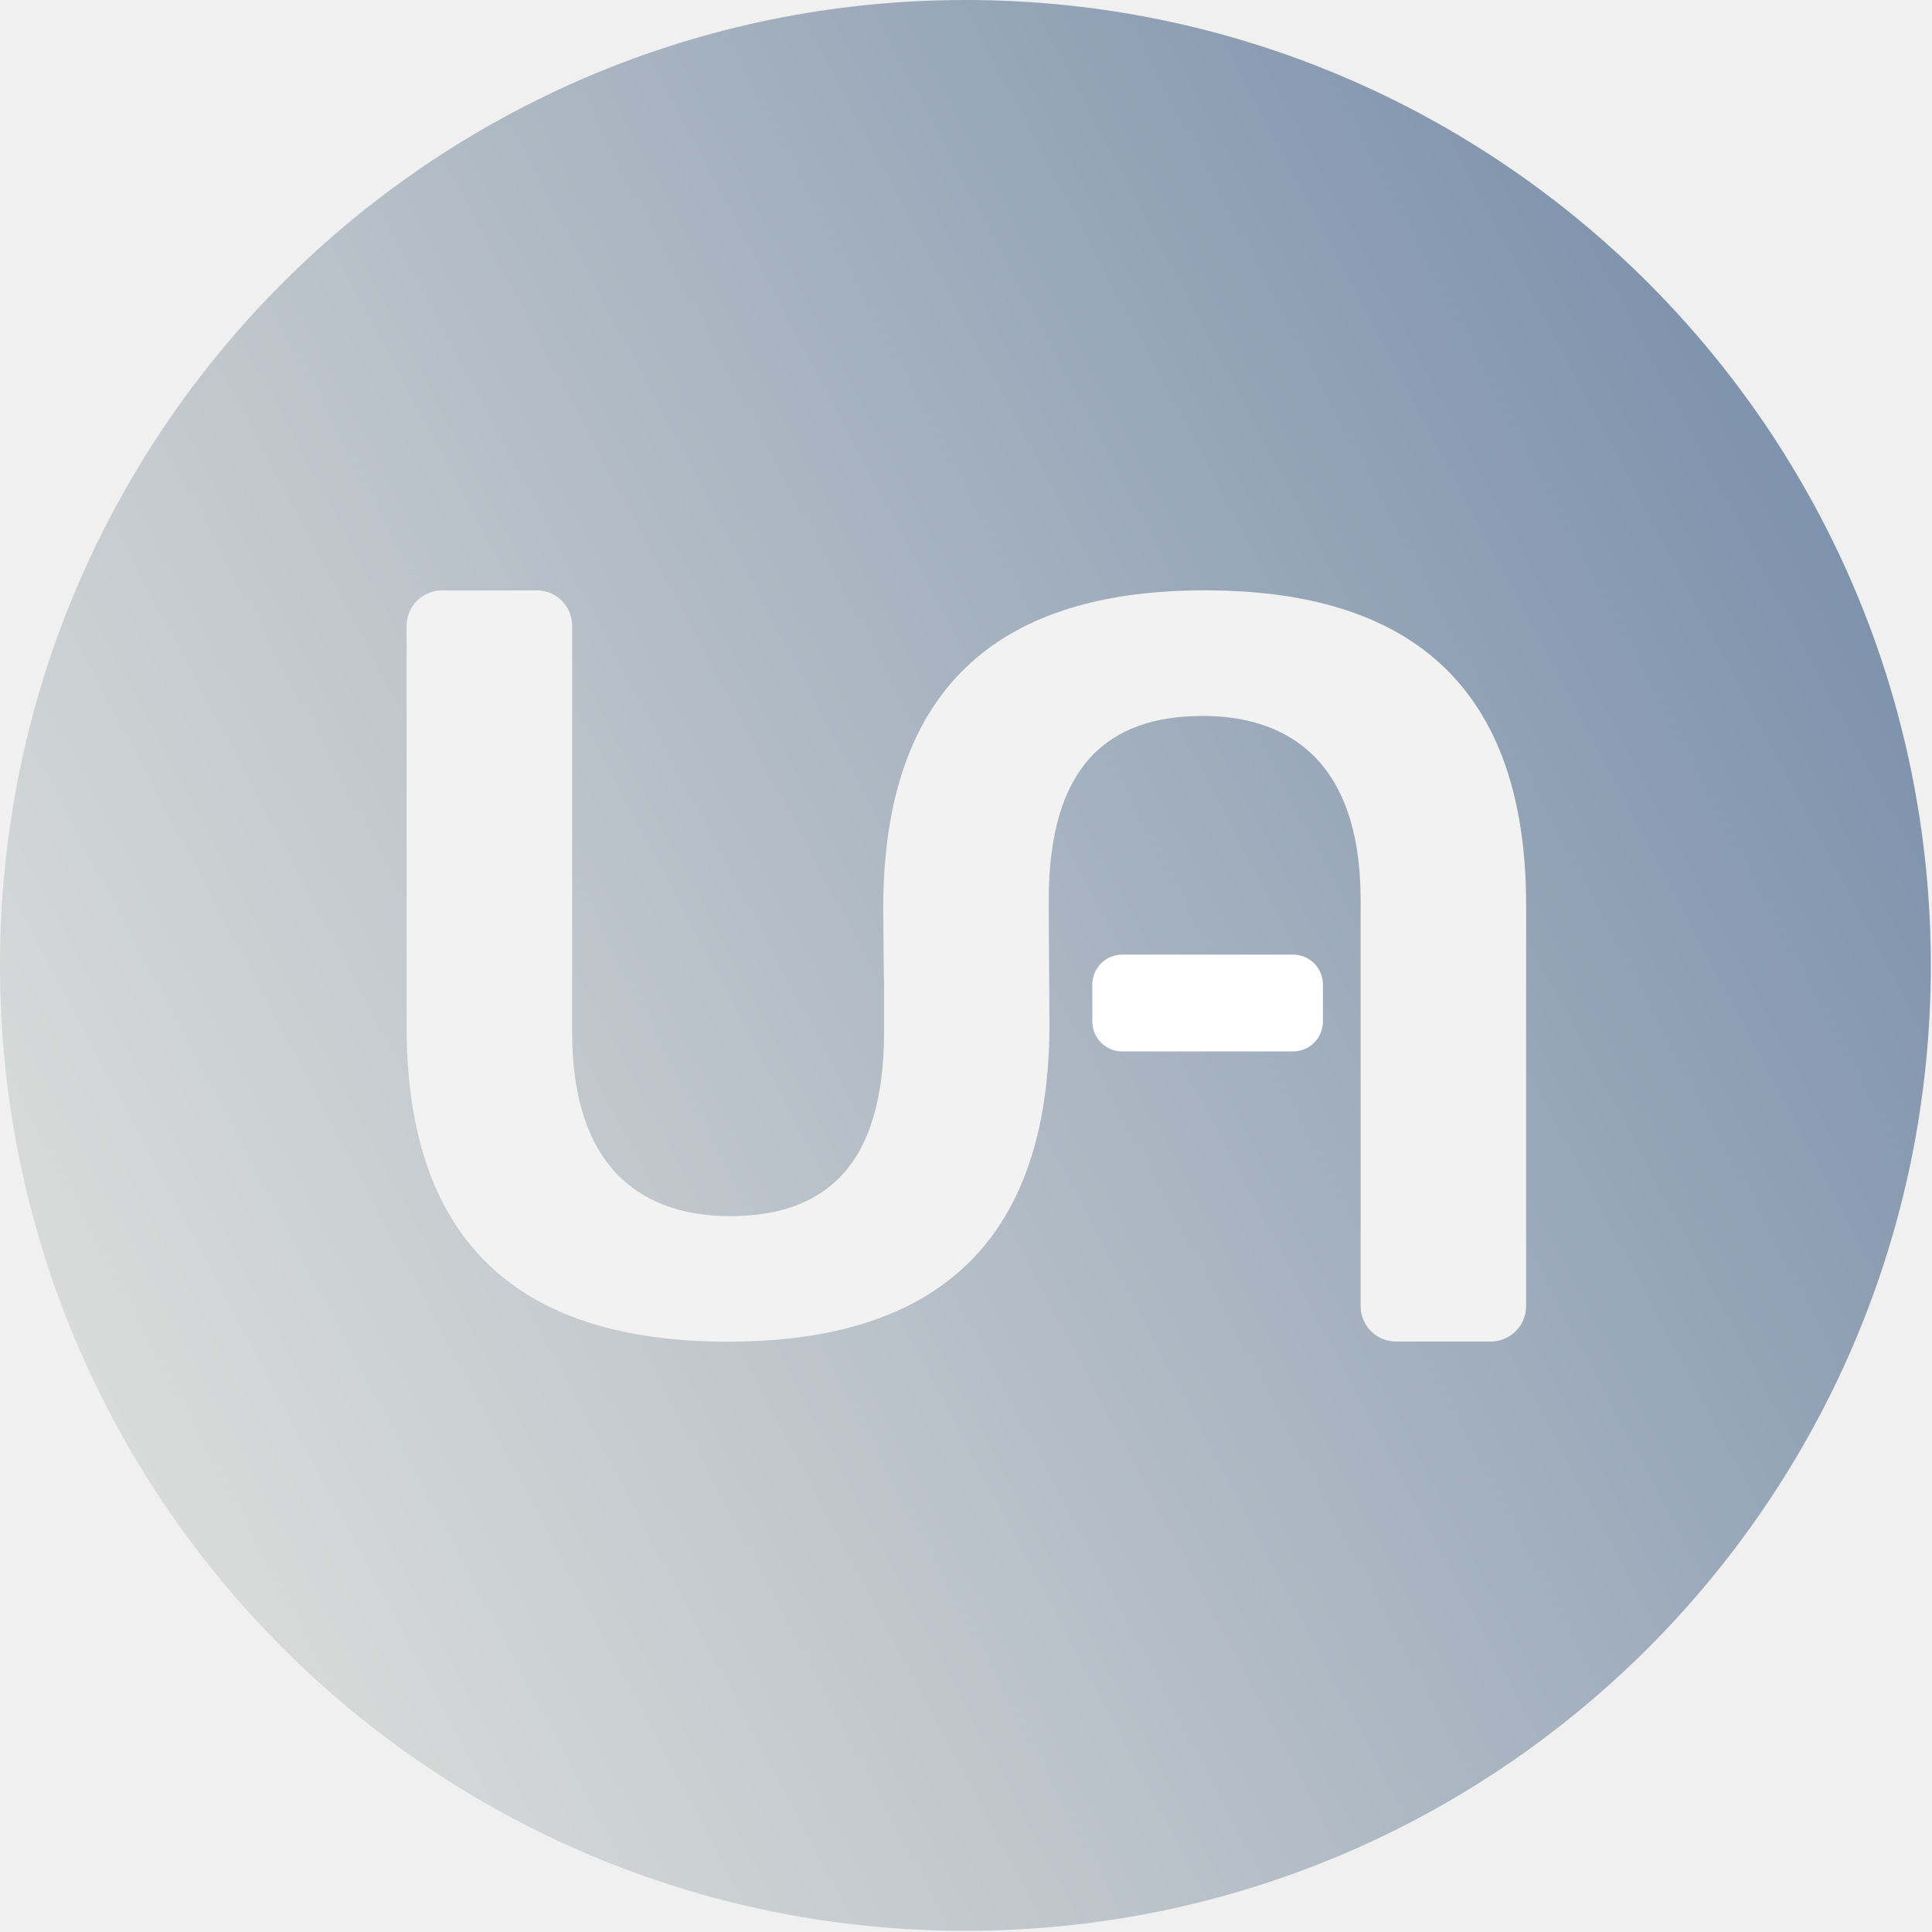
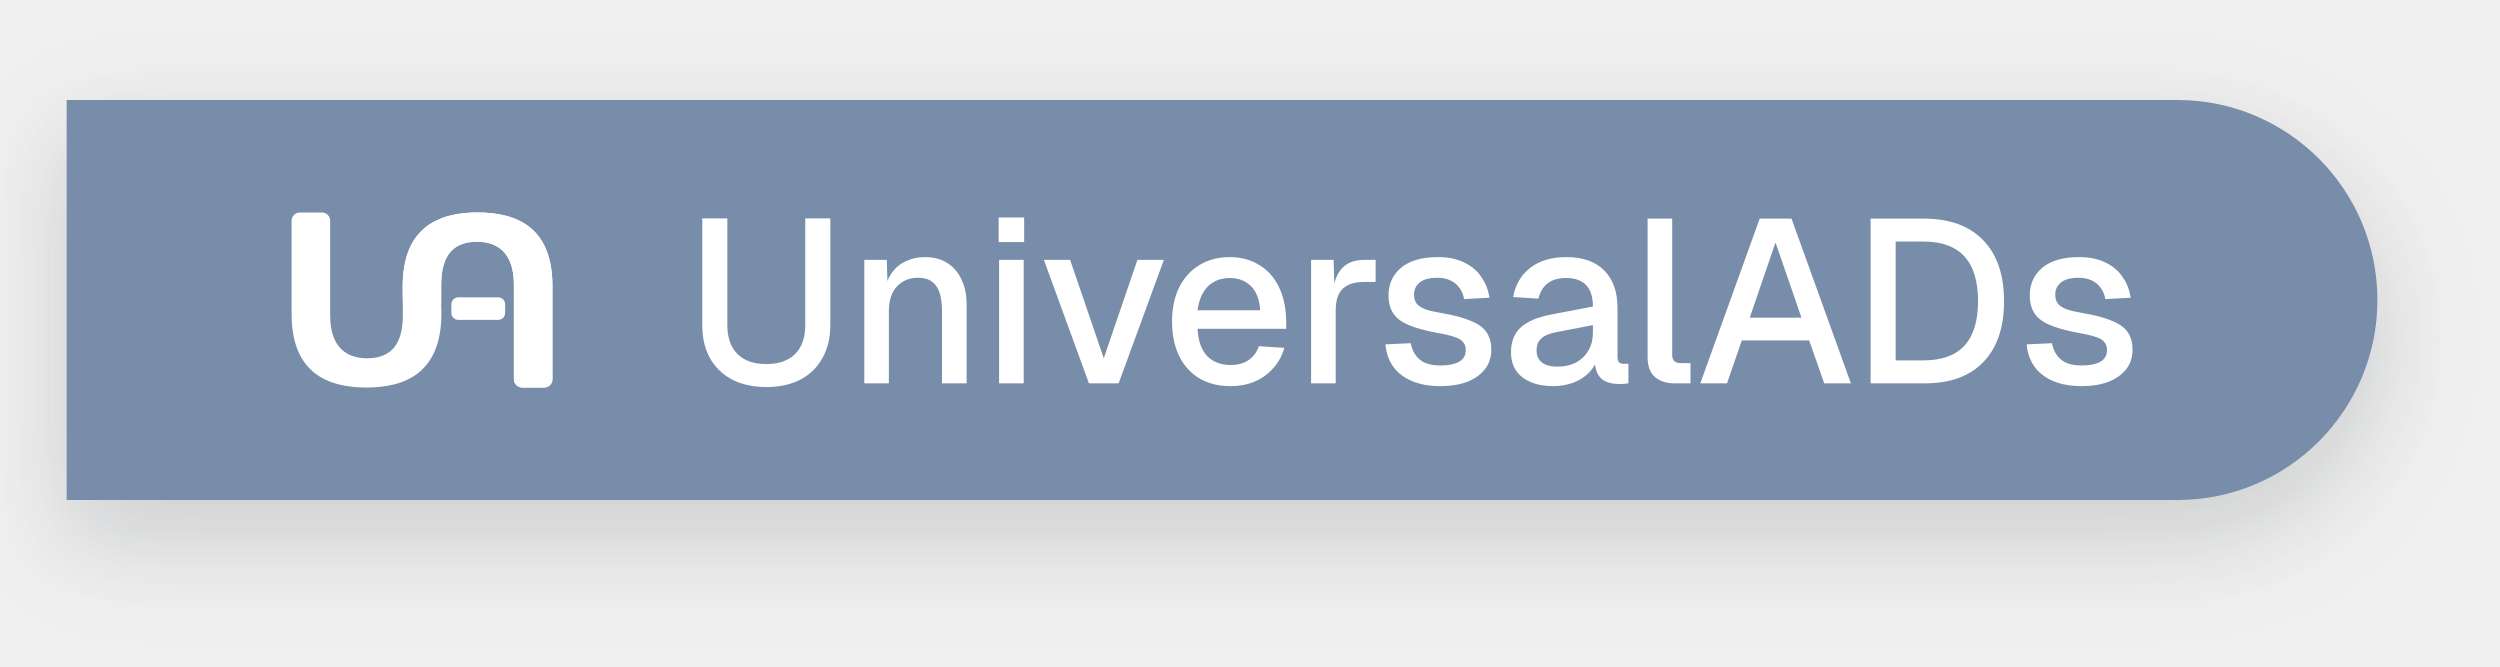
- <svg xmlns="http://www.w3.org/2000/svg" width="936" height="936" viewBox="0 0 936 936" fill="none">
-   <g clip-path="url(#clip0_7035_3608)">
-     <path d="M935.43 0H0V935.43H935.43V0Z" fill="url(#paint0_linear_7035_3608)" />
-     <path d="M428.226 474.52V474.302L427.898 440.026C427.898 317.316 502.045 286 583.7 286C667.319 286 739.362 318.641 739.362 438.499V633.251C739.244 637.745 737.365 642.012 734.13 645.134C730.895 648.255 726.563 649.98 722.068 649.938H676.558C672.026 650 667.654 648.265 664.398 645.111C661.142 641.958 659.268 637.643 659.186 633.111V436.131C659.186 367.266 622.635 346.856 582.688 346.856C536.851 346.856 508.074 370.99 508.074 436.131V474.287" fill="#F2F2F2" />
-     <path d="M626.468 462.492H543.644C535.667 462.492 529.201 468.958 529.201 476.935V494.93C529.201 502.907 535.667 509.373 543.644 509.373H626.468C634.445 509.373 640.911 502.907 640.911 494.93V476.935C640.911 468.958 634.445 462.492 626.468 462.492Z" fill="white" />
-     <path d="M508.059 441.677V441.942L508.448 496.005C508.448 618.731 434.302 650 352.646 650C269.043 650 197 617.282 197 497.486V302.842C197.086 298.316 198.96 294.007 202.212 290.858C205.463 287.708 209.83 285.973 214.356 286.031H259.835C264.364 285.973 268.733 287.71 271.985 290.863C275.238 294.016 277.109 298.329 277.191 302.858V499.901C277.191 568.765 313.742 589.175 353.69 589.175C399.527 589.175 428.304 565.041 428.304 499.901V441.958" fill="#F2F2F2" />
+ <svg xmlns="http://www.w3.org/2000/svg" width="75" height="20" viewBox="0 0 75 20" fill="none">
+   <g filter="url(#filter0_dd_10251_8219)">
+     <path d="M2 3H65.322C68.635 3 71.322 5.686 71.322 9V9C71.322 12.314 68.635 15 65.322 15H2V3Z" fill="#778DA9" />
+     <path d="M12.084 9.091L12.08 8.596C12.08 6.826 13.149 6.374 14.328 6.374C15.534 6.374 16.573 6.845 16.573 8.574V11.384C16.572 11.449 16.545 11.511 16.498 11.556C16.451 11.601 16.389 11.626 16.324 11.625H15.667C15.602 11.626 15.539 11.601 15.492 11.555C15.445 11.51 15.418 11.448 15.417 11.382V8.54C15.417 7.547 14.889 7.252 14.313 7.252C13.652 7.252 13.236 7.6 13.236 8.54V9.091" fill="white" />
+     <path d="M14.945 8.92H13.75C13.635 8.92 13.541 9.014 13.541 9.129V9.389C13.541 9.504 13.635 9.597 13.75 9.597H14.945C15.06 9.597 15.153 9.504 15.153 9.389V9.129C15.153 9.014 15.06 8.92 14.945 8.92Z" fill="white" />
+     <path d="M12.084 9.091L12.08 8.596C12.08 6.826 13.149 6.374 14.328 6.374C15.534 6.374 16.573 6.845 16.573 8.574V11.384C16.572 11.449 16.545 11.511 16.498 11.556C16.451 11.601 16.389 11.626 16.324 11.625H15.667C15.602 11.626 15.539 11.601 15.492 11.555C15.445 11.51 15.418 11.448 15.417 11.382V8.54C15.417 7.547 14.889 7.252 14.313 7.252C13.652 7.252 13.236 7.6 13.236 8.54V9.091L13.242 9.404C13.242 11.175 12.172 11.626 10.994 11.626C9.788 11.626 8.748 11.154 8.748 9.425V6.617C8.75 6.552 8.777 6.49 8.823 6.444C8.87 6.399 8.933 6.374 8.999 6.375H9.655C9.72 6.374 9.783 6.399 9.83 6.444C9.877 6.49 9.904 6.552 9.905 6.617V9.46C9.905 10.454 10.433 10.748 11.009 10.748C11.67 10.748 12.085 10.4 12.085 9.46L12.084 9.091Z" fill="white" />
+     <path d="M22.989 11.611C22.599 11.611 22.258 11.537 21.966 11.389C21.678 11.236 21.455 11.02 21.297 10.741C21.144 10.463 21.068 10.133 21.068 9.753V6.551H21.82V9.753C21.82 10.129 21.922 10.419 22.126 10.623C22.33 10.822 22.618 10.922 22.989 10.922C23.36 10.922 23.648 10.822 23.852 10.623C24.056 10.419 24.158 10.129 24.158 9.753V6.551H24.91V9.753C24.91 10.133 24.831 10.463 24.673 10.741C24.52 11.02 24.3 11.236 24.012 11.389C23.724 11.537 23.383 11.611 22.989 11.611ZM25.929 11.5V7.797H26.604L26.632 8.785L26.541 8.737C26.583 8.495 26.662 8.3 26.778 8.152C26.894 8.003 27.035 7.894 27.202 7.825C27.369 7.75 27.55 7.713 27.745 7.713C28.024 7.713 28.253 7.776 28.434 7.901C28.62 8.022 28.759 8.189 28.852 8.402C28.95 8.611 28.998 8.85 28.998 9.119V11.5H28.26V9.342C28.26 9.124 28.237 8.941 28.191 8.792C28.144 8.644 28.068 8.53 27.961 8.451C27.854 8.372 27.715 8.333 27.544 8.333C27.284 8.333 27.073 8.419 26.91 8.59C26.748 8.762 26.666 9.013 26.666 9.342V11.5H25.929ZM29.973 11.5V7.797H30.711V11.5H29.973ZM29.959 7.261V6.523H30.725V7.261H29.959ZM32.668 11.5L31.317 7.797H32.104L33.113 10.748L34.122 7.797H34.916L33.559 11.5H32.668ZM36.915 11.584C36.553 11.584 36.24 11.505 35.975 11.347C35.716 11.189 35.514 10.964 35.37 10.672C35.231 10.379 35.161 10.038 35.161 9.648C35.161 9.259 35.231 8.92 35.37 8.632C35.514 8.34 35.716 8.115 35.975 7.957C36.235 7.795 36.542 7.713 36.894 7.713C37.228 7.713 37.523 7.792 37.778 7.95C38.034 8.103 38.231 8.326 38.37 8.618C38.514 8.911 38.586 9.263 38.586 9.676V9.864H35.927C35.945 10.226 36.041 10.498 36.212 10.679C36.389 10.86 36.625 10.95 36.922 10.95C37.14 10.95 37.321 10.899 37.465 10.797C37.609 10.695 37.709 10.558 37.764 10.386L38.53 10.435C38.433 10.778 38.24 11.057 37.952 11.27C37.669 11.479 37.324 11.584 36.915 11.584ZM35.927 9.307H37.806C37.783 8.978 37.688 8.734 37.521 8.576C37.358 8.419 37.15 8.34 36.894 8.34C36.63 8.34 36.412 8.423 36.24 8.59C36.073 8.753 35.969 8.992 35.927 9.307ZM39.333 11.5V7.797H40.009L40.036 8.778L39.974 8.757C40.025 8.423 40.127 8.18 40.28 8.027C40.438 7.873 40.649 7.797 40.913 7.797H41.269V8.458H40.913C40.728 8.458 40.572 8.488 40.447 8.549C40.322 8.609 40.227 8.702 40.162 8.827C40.101 8.952 40.071 9.115 40.071 9.314V11.5H39.333ZM43.221 11.584C42.873 11.584 42.578 11.53 42.337 11.423C42.1 11.317 41.917 11.171 41.787 10.985C41.657 10.795 41.583 10.576 41.564 10.331L42.323 10.296C42.36 10.5 42.448 10.662 42.588 10.783C42.727 10.904 42.938 10.964 43.221 10.964C43.453 10.964 43.636 10.927 43.771 10.853C43.906 10.778 43.973 10.66 43.973 10.498C43.973 10.409 43.95 10.335 43.903 10.275C43.861 10.21 43.778 10.157 43.653 10.115C43.527 10.068 43.342 10.024 43.096 9.983C42.729 9.913 42.441 9.832 42.233 9.739C42.024 9.646 41.875 9.528 41.787 9.384C41.699 9.24 41.655 9.066 41.655 8.862C41.655 8.523 41.78 8.247 42.031 8.034C42.286 7.82 42.653 7.713 43.131 7.713C43.451 7.713 43.72 7.769 43.938 7.88C44.156 7.987 44.325 8.133 44.446 8.319C44.571 8.5 44.65 8.704 44.683 8.931L43.924 8.973C43.901 8.843 43.855 8.732 43.785 8.639C43.72 8.542 43.632 8.467 43.52 8.416C43.409 8.361 43.277 8.333 43.124 8.333C42.887 8.333 42.711 8.379 42.595 8.472C42.479 8.565 42.421 8.686 42.421 8.834C42.421 8.945 42.446 9.036 42.497 9.106C42.553 9.175 42.641 9.233 42.762 9.28C42.882 9.321 43.042 9.358 43.242 9.391C43.627 9.456 43.929 9.537 44.147 9.635C44.365 9.727 44.518 9.843 44.606 9.983C44.694 10.122 44.739 10.291 44.739 10.491C44.739 10.723 44.673 10.92 44.544 11.082C44.414 11.245 44.235 11.37 44.008 11.458C43.78 11.542 43.518 11.584 43.221 11.584ZM46.597 11.584C46.212 11.584 45.903 11.495 45.671 11.319C45.444 11.143 45.33 10.894 45.33 10.574C45.33 10.254 45.425 10.006 45.616 9.829C45.811 9.648 46.11 9.519 46.514 9.44L47.787 9.196C47.787 8.908 47.72 8.695 47.586 8.556C47.451 8.412 47.251 8.34 46.987 8.34C46.75 8.34 46.565 8.393 46.43 8.5C46.295 8.602 46.203 8.755 46.152 8.959L45.393 8.911C45.462 8.539 45.634 8.247 45.908 8.034C46.186 7.82 46.546 7.713 46.987 7.713C47.488 7.713 47.869 7.848 48.129 8.117C48.393 8.382 48.525 8.755 48.525 9.238V10.679C48.525 10.767 48.539 10.829 48.567 10.867C48.599 10.899 48.651 10.915 48.72 10.915H48.852V11.5C48.829 11.505 48.792 11.509 48.741 11.514C48.69 11.519 48.637 11.521 48.581 11.521C48.423 11.521 48.286 11.495 48.17 11.444C48.059 11.393 47.975 11.31 47.92 11.194C47.864 11.073 47.836 10.913 47.836 10.713L47.913 10.748C47.876 10.911 47.794 11.055 47.669 11.18C47.548 11.305 47.393 11.405 47.203 11.479C47.017 11.549 46.815 11.584 46.597 11.584ZM46.715 10.999C46.938 10.999 47.129 10.957 47.286 10.873C47.444 10.785 47.567 10.665 47.655 10.512C47.743 10.358 47.787 10.184 47.787 9.99V9.753L46.702 9.962C46.479 10.003 46.321 10.071 46.228 10.164C46.14 10.252 46.096 10.365 46.096 10.505C46.096 10.662 46.149 10.785 46.256 10.873C46.367 10.957 46.521 10.999 46.715 10.999ZM50.235 11.5C49.994 11.5 49.799 11.437 49.651 11.312C49.502 11.187 49.428 10.987 49.428 10.713V6.558H50.166V10.644C50.166 10.727 50.187 10.79 50.228 10.832C50.275 10.873 50.34 10.894 50.423 10.894H50.715V11.5H50.235ZM51.009 11.5L52.791 6.558H53.745L55.527 11.5H54.727L54.274 10.212H52.255L51.81 11.5H51.009ZM52.492 9.53H54.044L53.265 7.275L52.492 9.53ZM56.118 11.5V6.558H57.705C58.48 6.558 59.077 6.774 59.494 7.205C59.912 7.632 60.121 8.242 60.121 9.036C60.121 9.825 59.914 10.433 59.501 10.86C59.093 11.287 58.508 11.5 57.747 11.5H56.118ZM56.87 10.811H57.705C58.253 10.811 58.661 10.665 58.931 10.372C59.204 10.075 59.341 9.63 59.341 9.036C59.341 8.433 59.204 7.985 58.931 7.692C58.661 7.396 58.253 7.247 57.705 7.247H56.87V10.811ZM62.458 11.584C62.11 11.584 61.816 11.53 61.574 11.423C61.337 11.317 61.154 11.171 61.024 10.985C60.894 10.795 60.82 10.576 60.801 10.331L61.56 10.296C61.597 10.5 61.685 10.662 61.825 10.783C61.964 10.904 62.175 10.964 62.458 10.964C62.69 10.964 62.873 10.927 63.008 10.853C63.143 10.778 63.21 10.66 63.21 10.498C63.21 10.409 63.187 10.335 63.14 10.275C63.099 10.21 63.015 10.157 62.89 10.115C62.764 10.068 62.579 10.024 62.333 9.983C61.966 9.913 61.679 9.832 61.47 9.739C61.261 9.646 61.112 9.528 61.024 9.384C60.936 9.24 60.892 9.066 60.892 8.862C60.892 8.523 61.017 8.247 61.268 8.034C61.523 7.82 61.89 7.713 62.368 7.713C62.688 7.713 62.957 7.769 63.175 7.88C63.393 7.987 63.563 8.133 63.683 8.319C63.809 8.5 63.887 8.704 63.92 8.931L63.161 8.973C63.138 8.843 63.092 8.732 63.022 8.639C62.957 8.542 62.869 8.467 62.758 8.416C62.646 8.361 62.514 8.333 62.361 8.333C62.124 8.333 61.948 8.379 61.832 8.472C61.716 8.565 61.658 8.686 61.658 8.834C61.658 8.945 61.683 9.036 61.734 9.106C61.79 9.175 61.878 9.233 61.999 9.28C62.119 9.321 62.279 9.358 62.479 9.391C62.864 9.456 63.166 9.537 63.384 9.635C63.602 9.727 63.755 9.843 63.843 9.983C63.931 10.122 63.976 10.291 63.976 10.491C63.976 10.723 63.911 10.92 63.781 11.082C63.651 11.245 63.472 11.37 63.245 11.458C63.017 11.542 62.755 11.584 62.458 11.584Z" fill="white" />
  </g>
  <defs>
-     <linearGradient id="paint0_linear_7035_3608" x1="-22.84" y1="727.45" x2="943.09" y2="216.02" gradientUnits="userSpaceOnUse">
-       <stop stop-color="#E0E1DD" />
-       <stop offset="0.35" stop-color="#BFC6CC" />
-       <stop offset="1" stop-color="#778DA9" />
-     </linearGradient>
-     <clipPath id="clip0_7035_3608">
-       <rect width="935.43" height="935.43" rx="467.715" fill="white" />
-     </clipPath>
+     <filter id="filter0_dd_10251_8219" x="-1.374" y="0.751" width="76.07" height="18.748" filterUnits="userSpaceOnUse" color-interpolation-filters="sRGB">
+       <feFlood flood-opacity="0" result="BackgroundImageFix" />
+       <feColorMatrix in="SourceAlpha" type="matrix" values="0 0 0 0 0 0 0 0 0 0 0 0 0 0 0 0 0 0 127 0" result="hardAlpha" />
+       <feOffset dy="1.125" />
+       <feGaussianBlur stdDeviation="1.125" />
+       <feColorMatrix type="matrix" values="0 0 0 0 0.039 0 0 0 0 0.05 0 0 0 0 0.071 0 0 0 0.06 0" />
+       <feBlend mode="normal" in2="BackgroundImageFix" result="effect1_dropShadow_10251_8219" />
+       <feColorMatrix in="SourceAlpha" type="matrix" values="0 0 0 0 0 0 0 0 0 0 0 0 0 0 0 0 0 0 127 0" result="hardAlpha" />
+       <feOffset dy="1.125" />
+       <feGaussianBlur stdDeviation="1.687" />
+       <feColorMatrix type="matrix" values="0 0 0 0 0.039 0 0 0 0 0.05 0 0 0 0 0.071 0 0 0 0.1 0" />
+       <feBlend mode="normal" in2="effect1_dropShadow_10251_8219" result="effect2_dropShadow_10251_8219" />
+       <feBlend mode="normal" in="SourceGraphic" in2="effect2_dropShadow_10251_8219" result="shape" />
+     </filter>
  </defs>
</svg>
